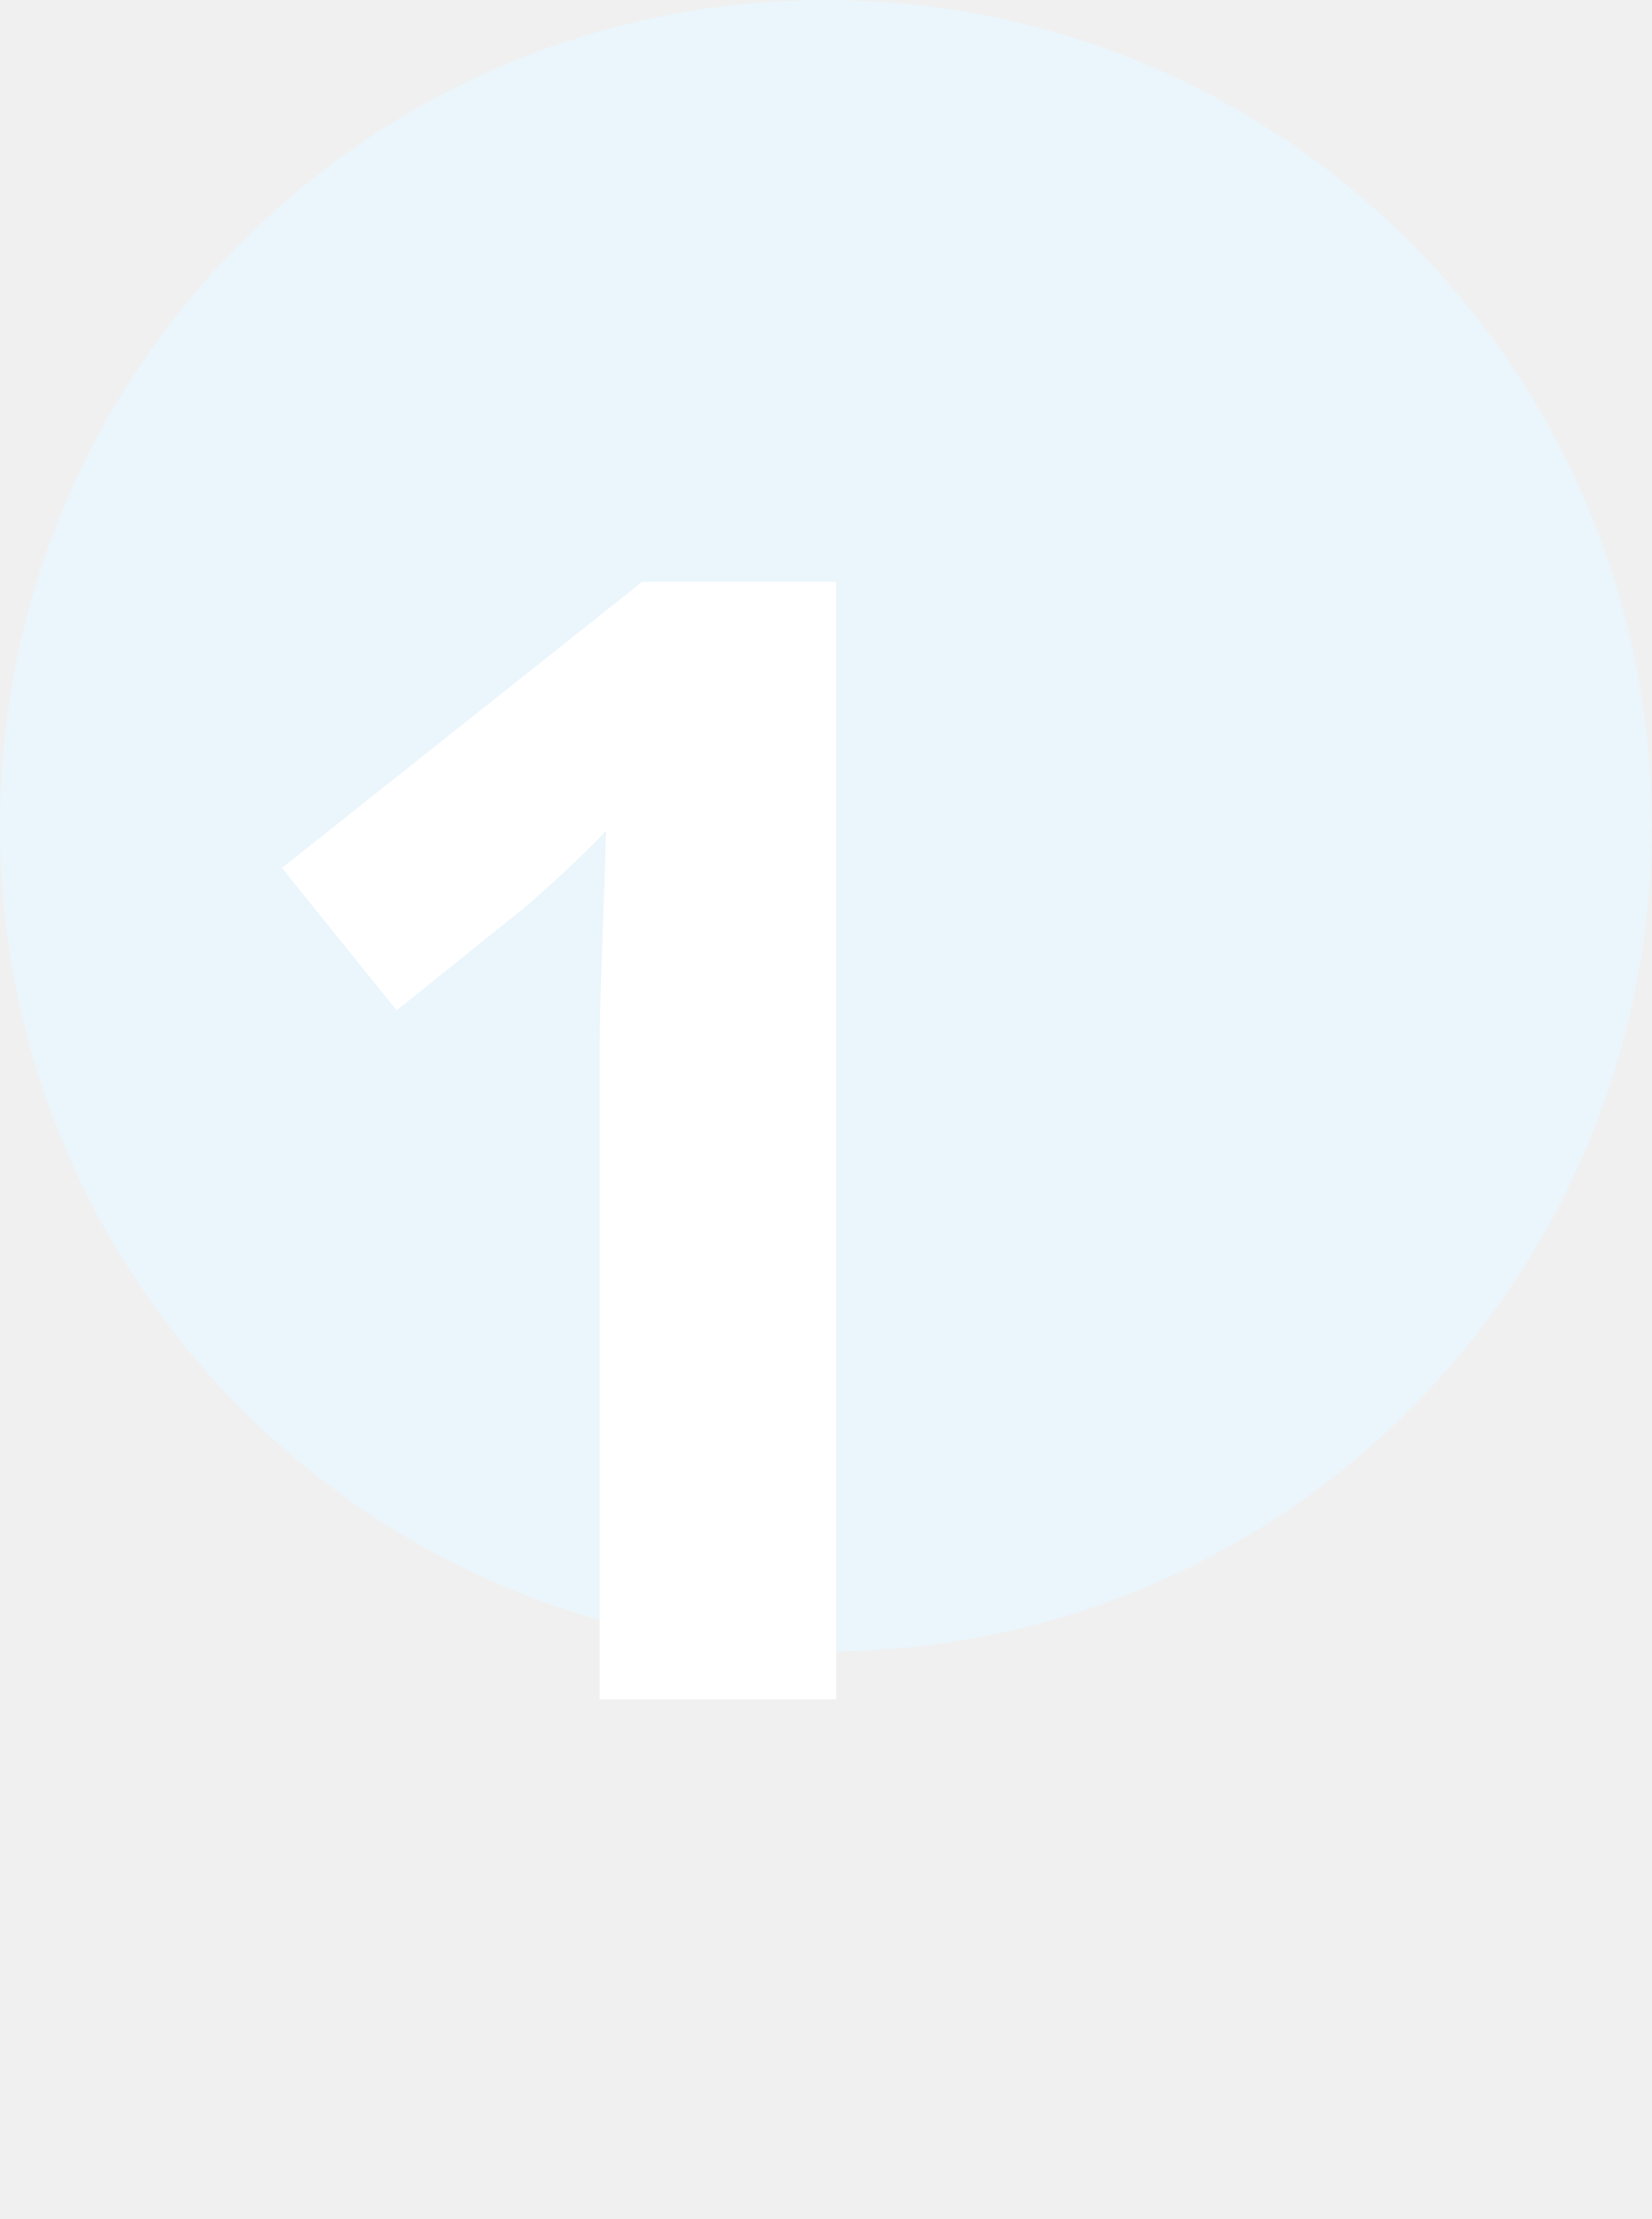
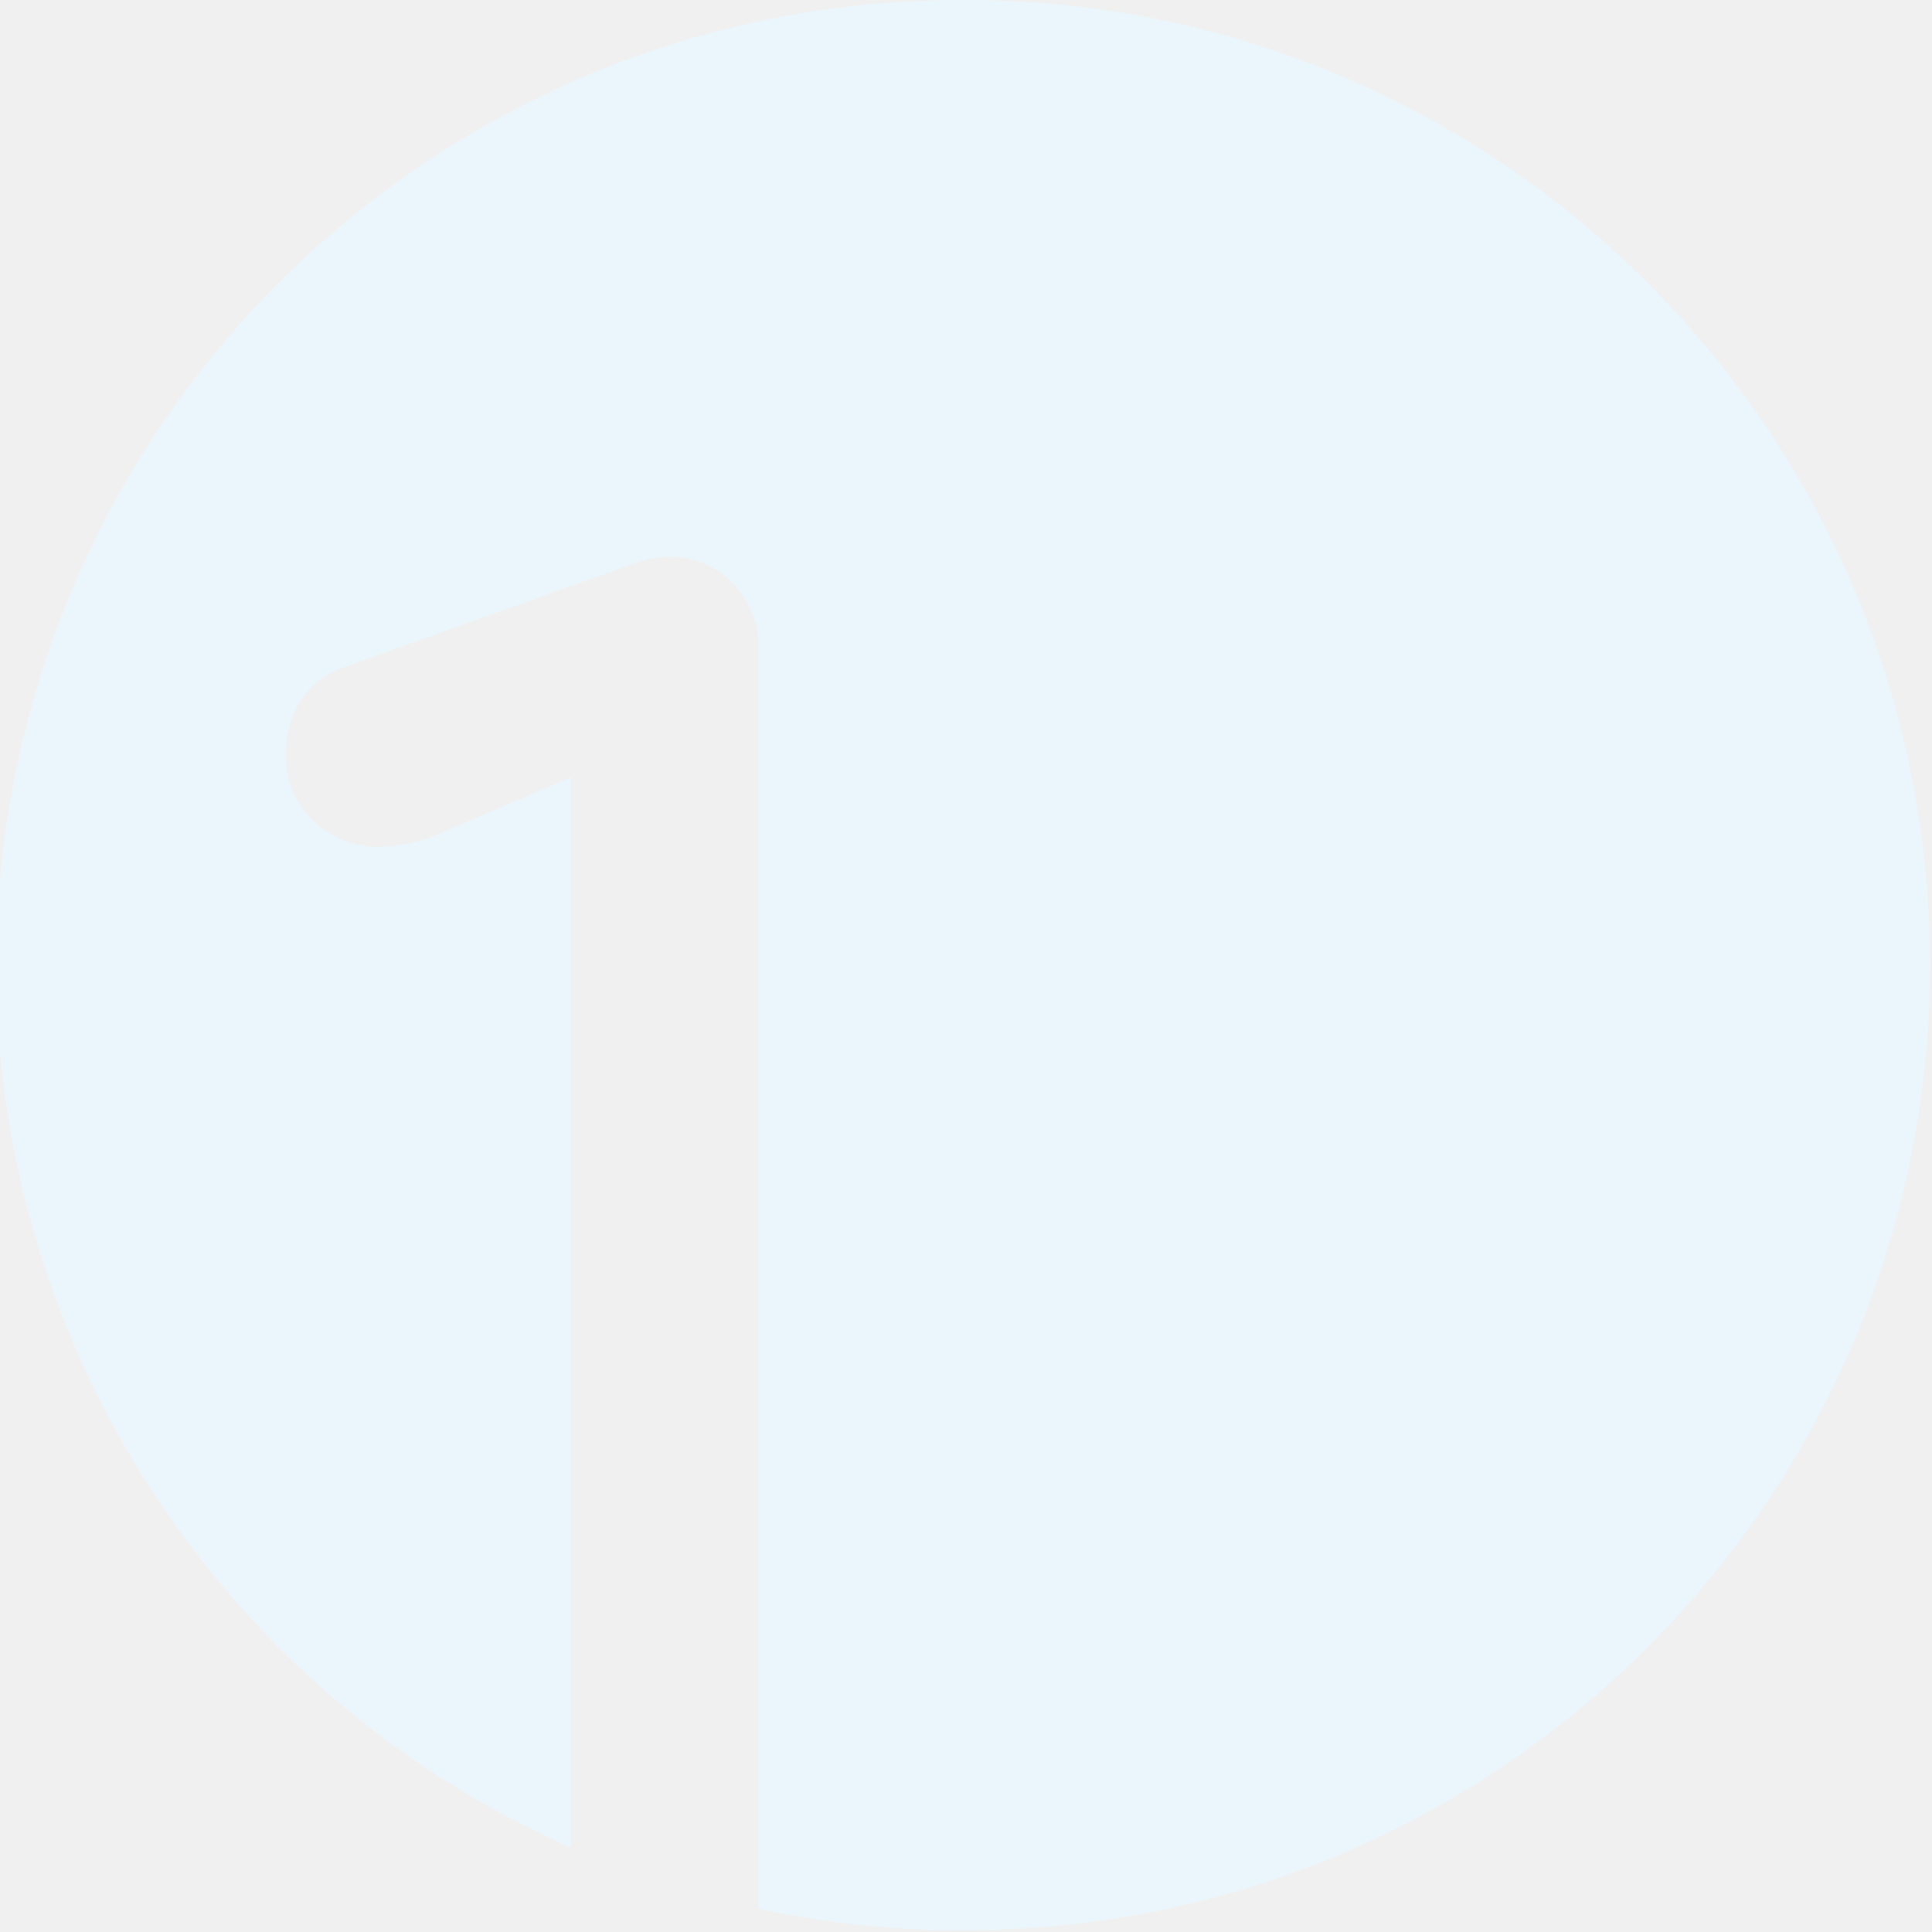
- <svg xmlns="http://www.w3.org/2000/svg" viewBox="0 0 40.04 53.8">
+ <svg xmlns="http://www.w3.org/2000/svg" viewBox="0 0 40.04 40.04">
  <defs>
-     <style>.cls-1{fill:#eaf6fc;}.cls-2{font-size:37.96px;fill:#fff;font-family:Comfortaa-Bold, Comfortaa;font-weight:700;}</style>
+     <style>.cls-1{fill:#eaf6fc;}</style>
  </defs>
  <g id="Layer_2" data-name="Layer 2">
    <g id="Layer_1-2" data-name="Layer 1">
-       <circle class="cls-1" cx="20.02" cy="20.02" r="20.02" />
-       <text class="cls-2" transform="translate(4.6 41.2)">1</text>
+       <path class="cls-1" d="M20,0a20,20,0,0,0-8.17,38.29V16.11L9.08,17.29a3.3,3.3,0,0,1-1.21.26A1.94,1.94,0,0,1,6.48,17a1.8,1.8,0,0,1-.55-1.37,2,2,0,0,1,.3-1.11,1.8,1.8,0,0,1,.95-.71l5.93-2.12a2.43,2.43,0,0,1,.71-.15,1.8,1.8,0,0,1,1.37.55,1.92,1.92,0,0,1,.53,1.42V39.26a2.83,2.83,0,0,1,0,.3A19.79,19.79,0,0,0,20,40,20,20,0,0,0,20,0Z" />
    </g>
  </g>
</svg>
